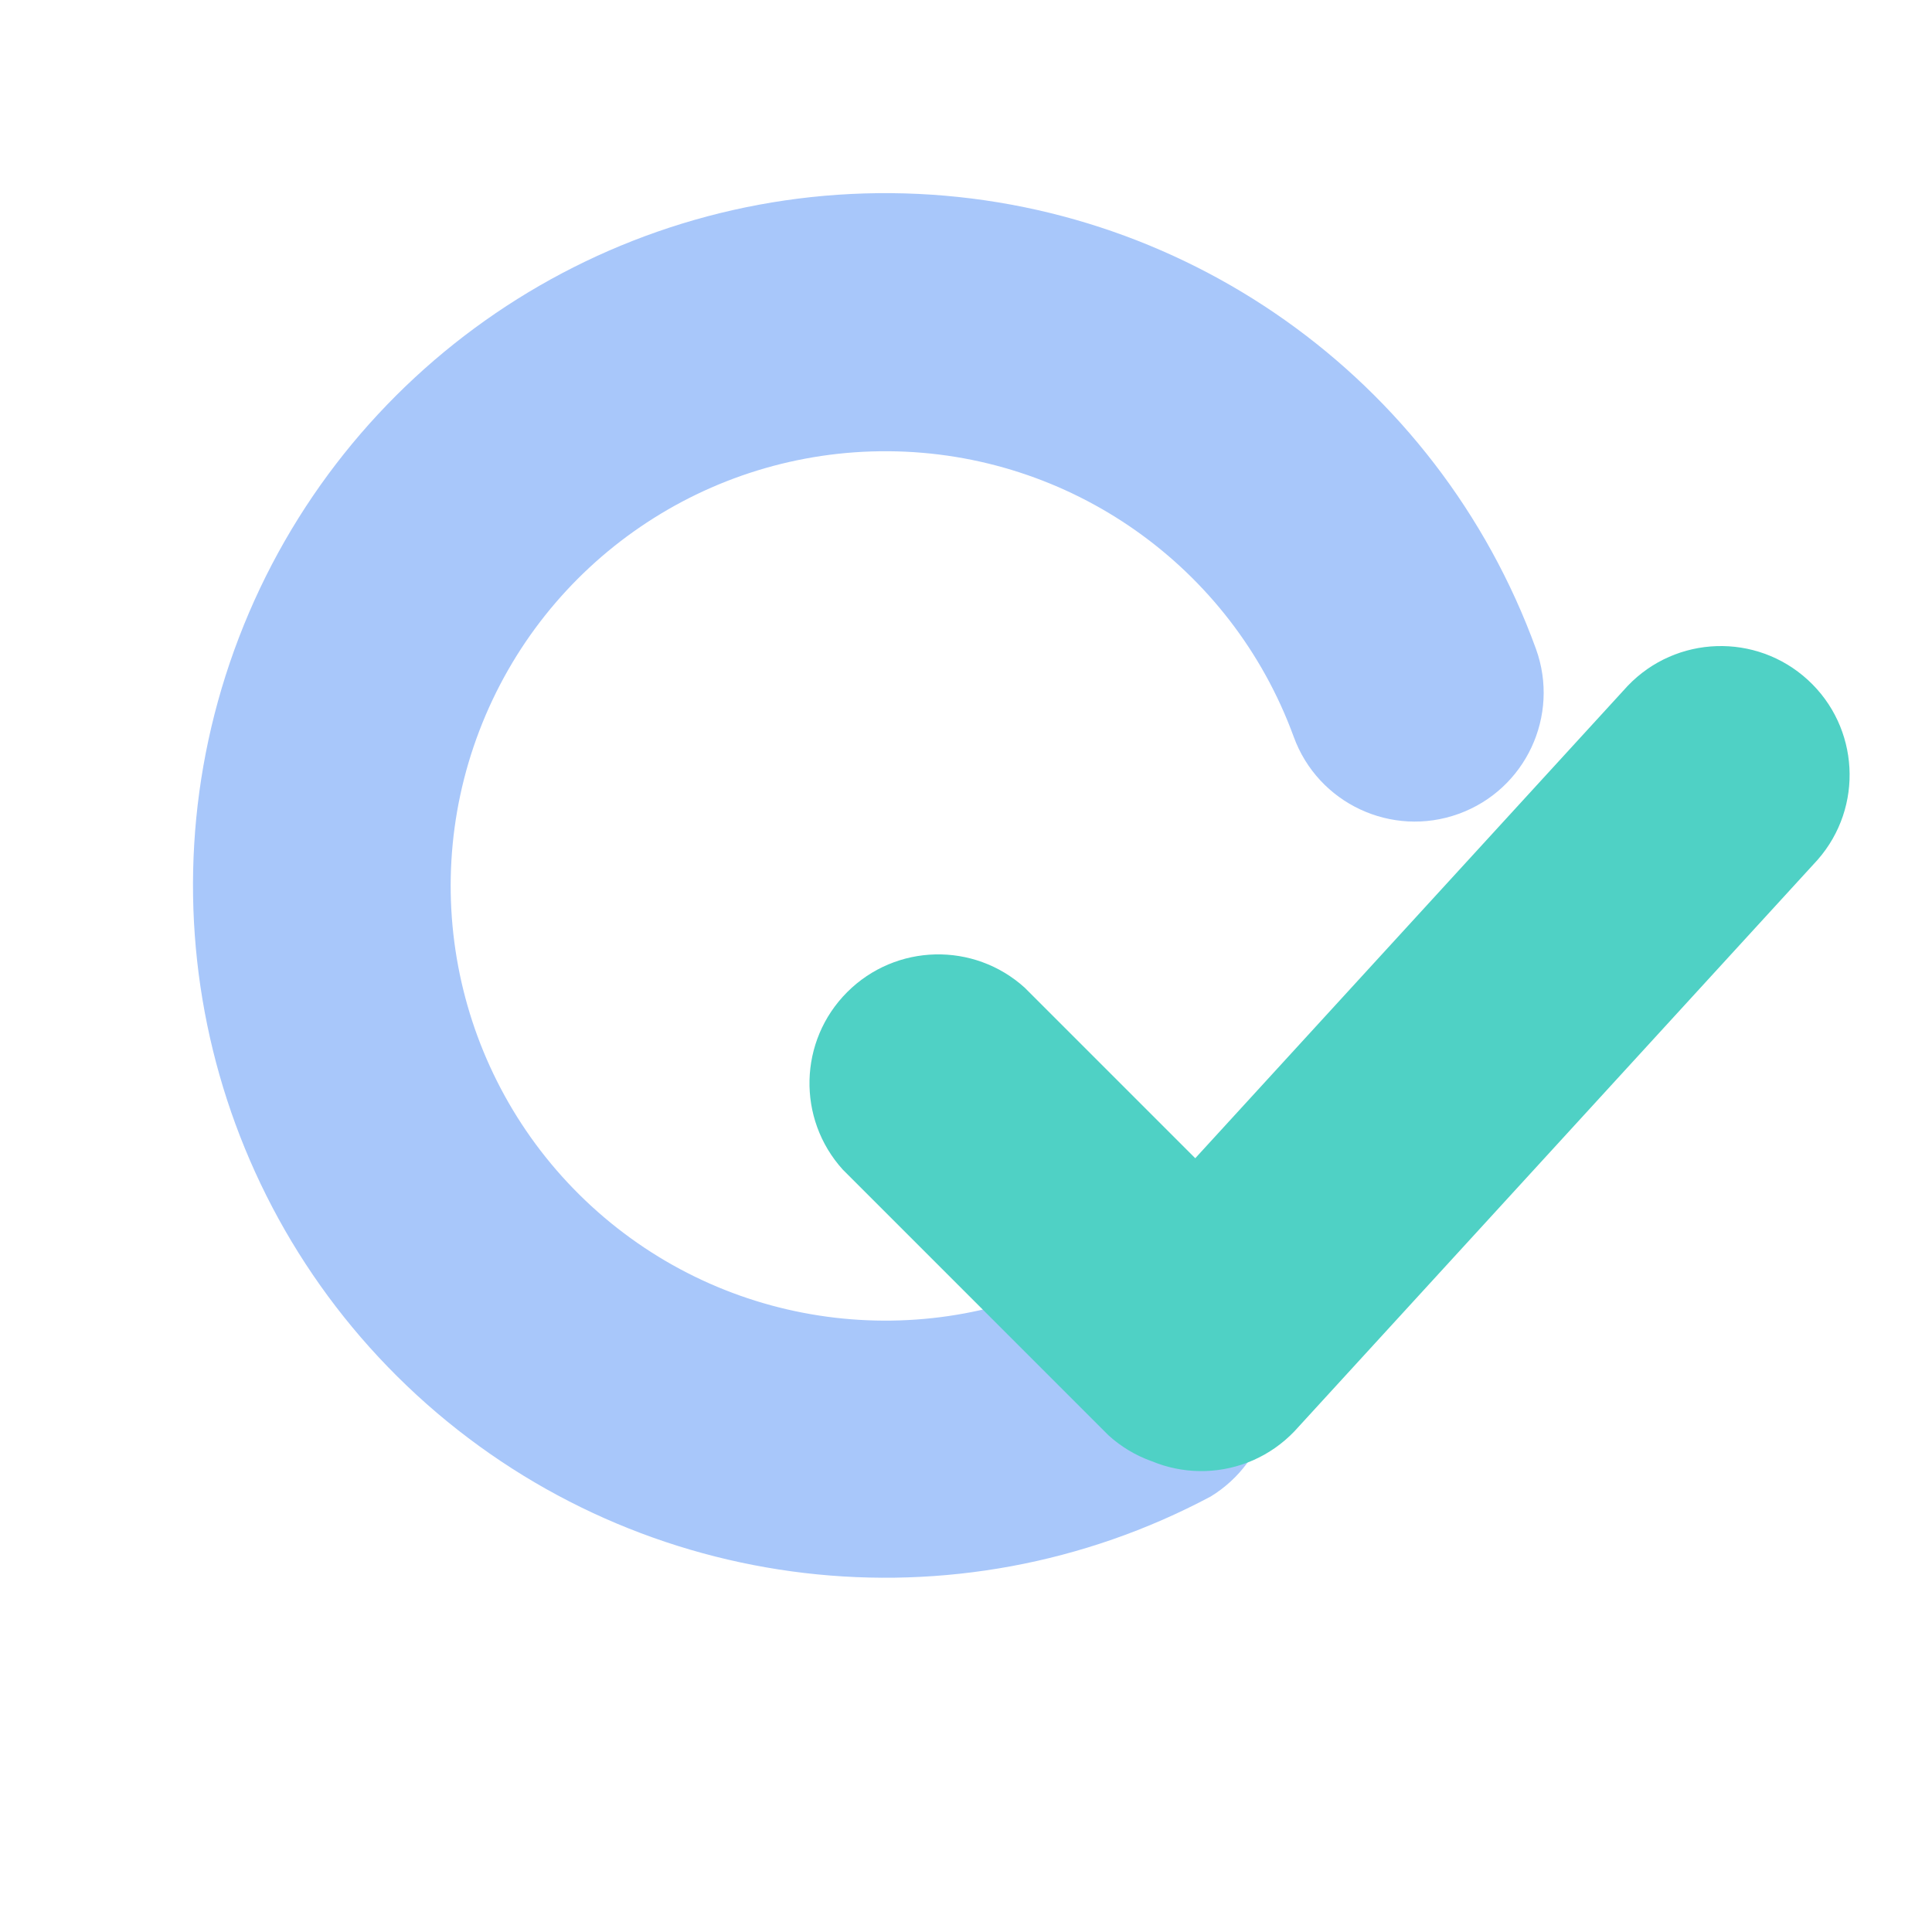
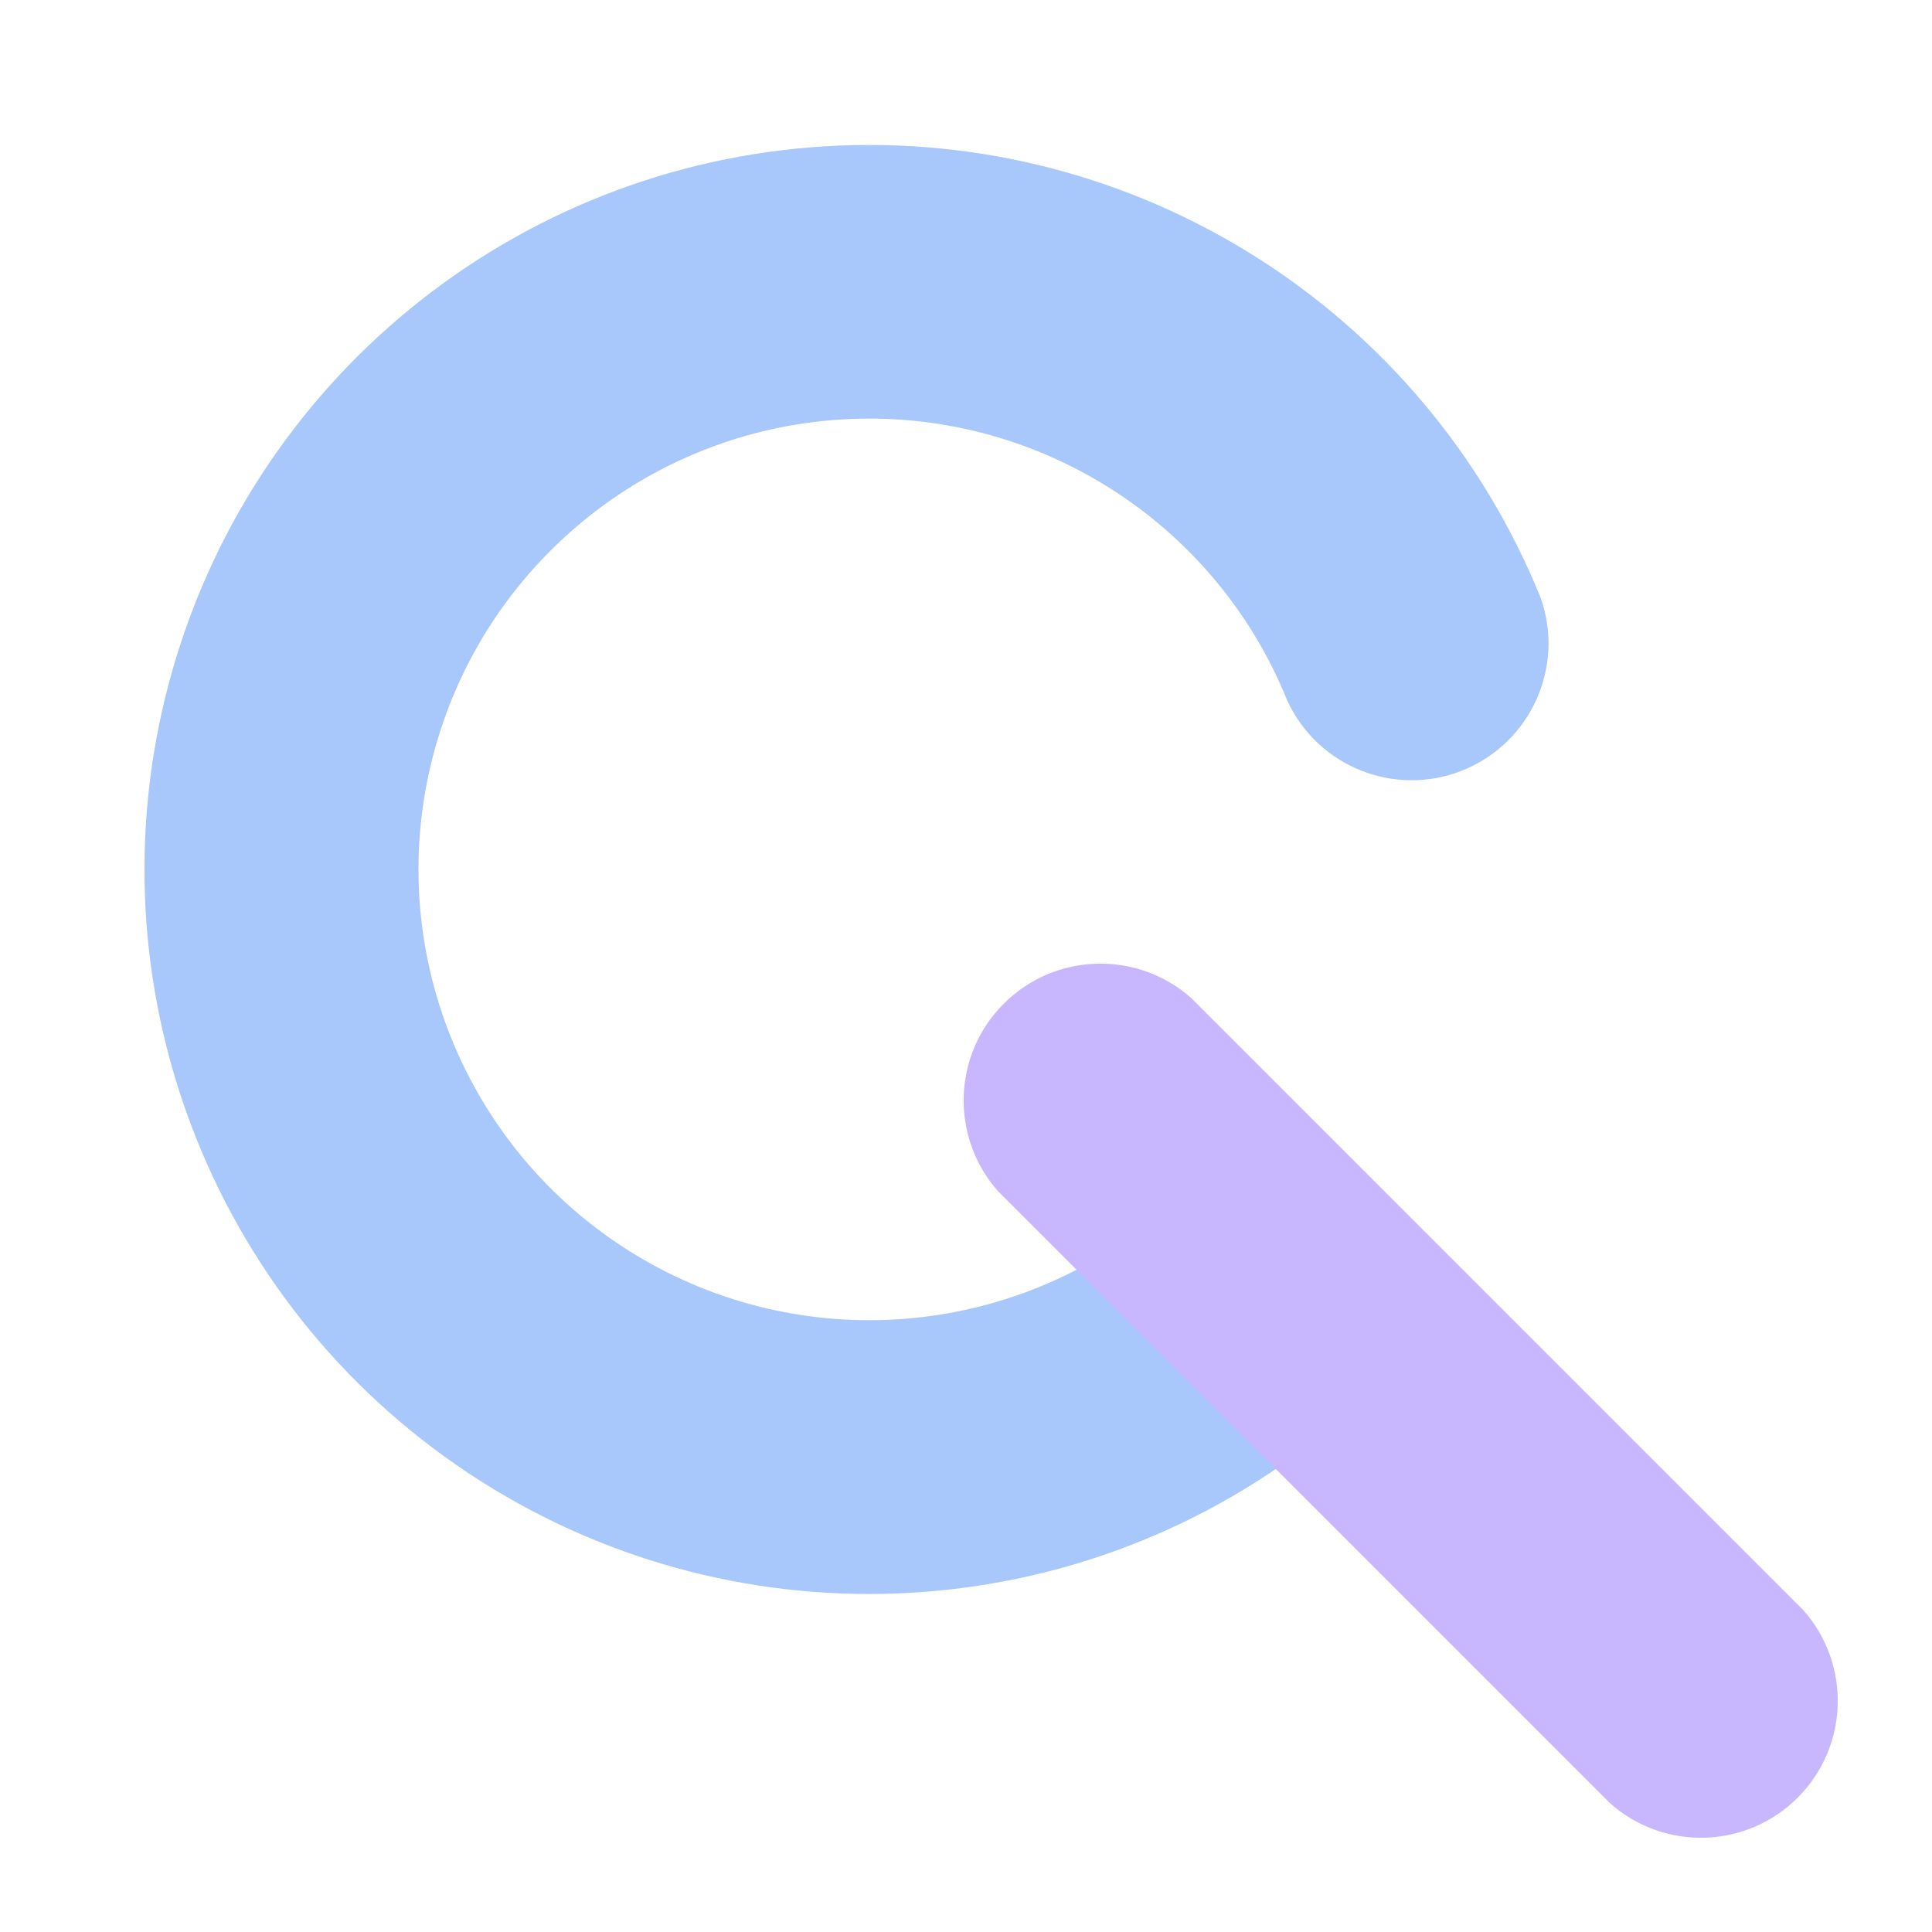
<svg xmlns="http://www.w3.org/2000/svg" viewBox="0 0 24 24">
-   <path fill="#a8c7fa" d="M15.04 18.59A8.60 8.60 0 1 1 19.08 8.06A1.60 1.60 0 0 1 16.07 9.15A5.40 5.40 0 1 0 13.54 15.77A1.60 1.60 0 0 1 15.04 18.59Z" />
-   <path fill="#4fd1c5" d="M12.73 12.27L16.03 15.57A1.60 1.60 0 0 1 13.77 17.83L10.47 14.53A1.60 1.60 0 0 1 12.73 12.27Z M13.72 15.62L20.22 8.52A1.60 1.60 0 0 1 22.58 10.68L16.08 17.78A1.60 1.60 0 0 1 13.72 15.62Z" />
+   <path fill="#a8c7fa" d="M16.34 17.89A9.00 9.00 0 1 1 19.14 7.43A1.70 1.70 0 0 1 15.99 8.70A5.60 5.60 0 1 0 14.25 15.21A1.70 1.70 0 0 1 16.34 17.89Z" />
+   <path fill="#c8b6ff" d="M14.80 12.40L22.40 20.00A1.70 1.70 0 0 1 20.00 22.40L12.40 14.80A1.70 1.70 0 0 1 14.80 12.40Z" />
</svg>
